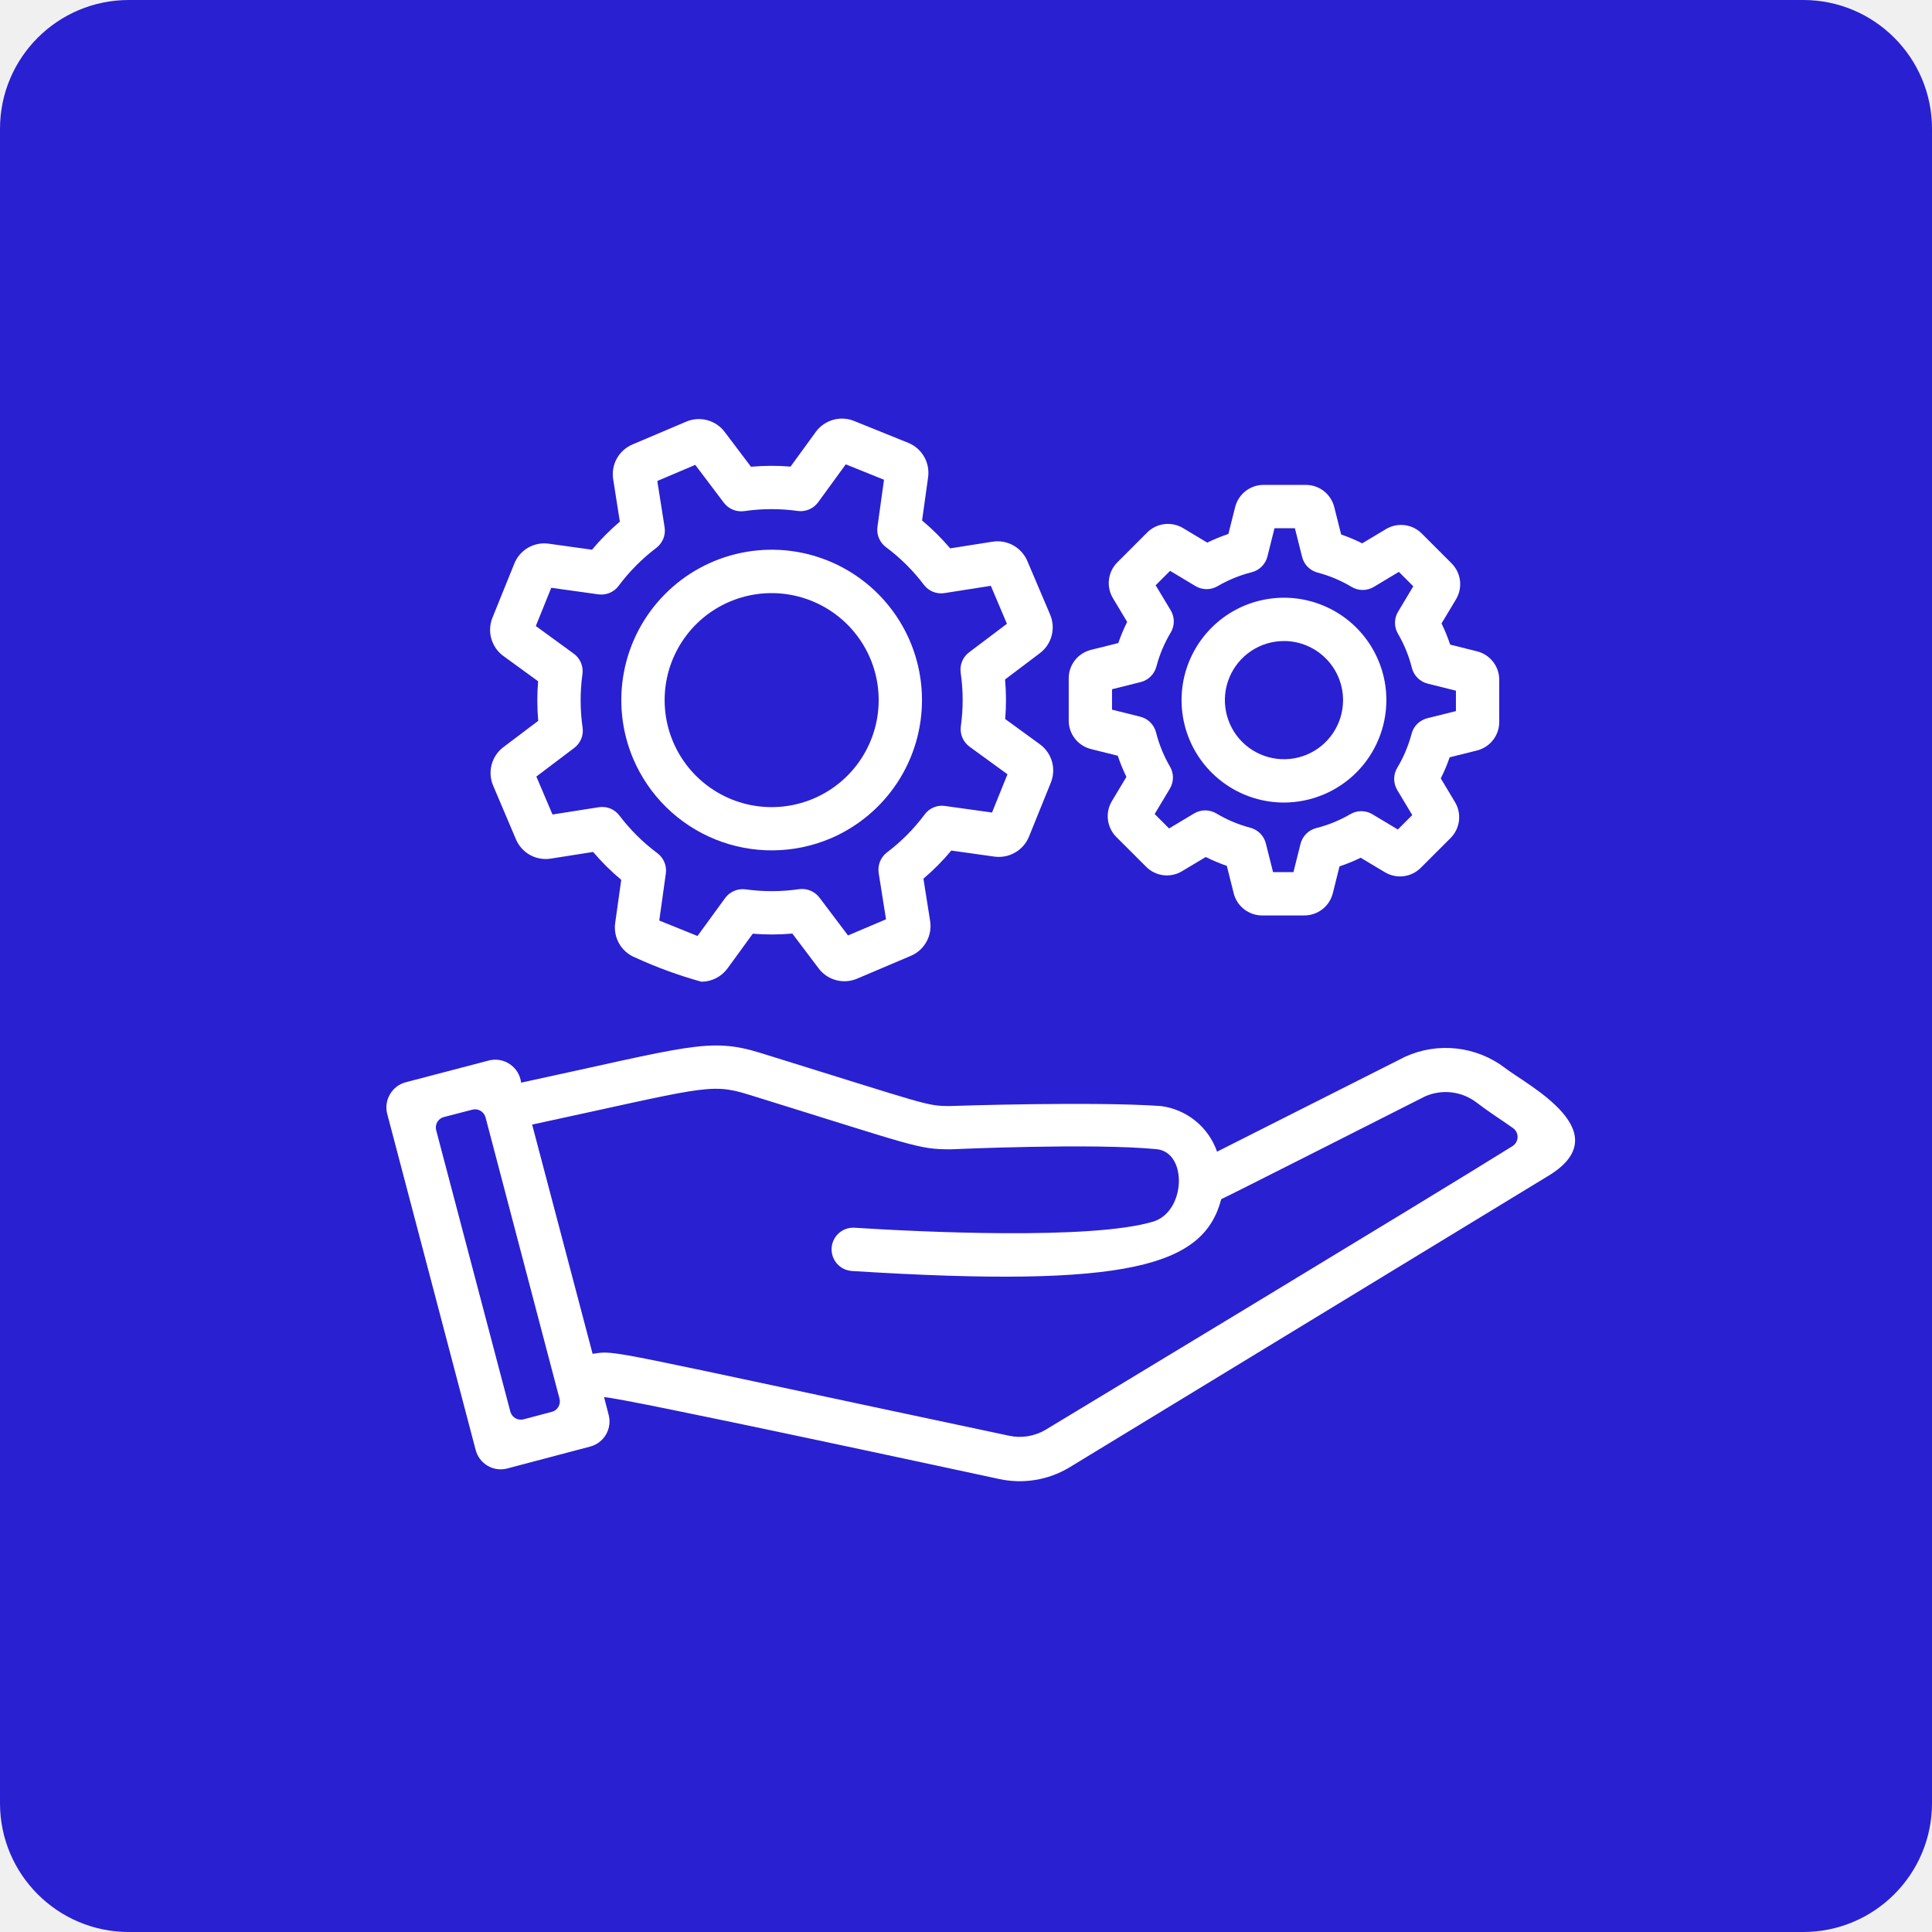
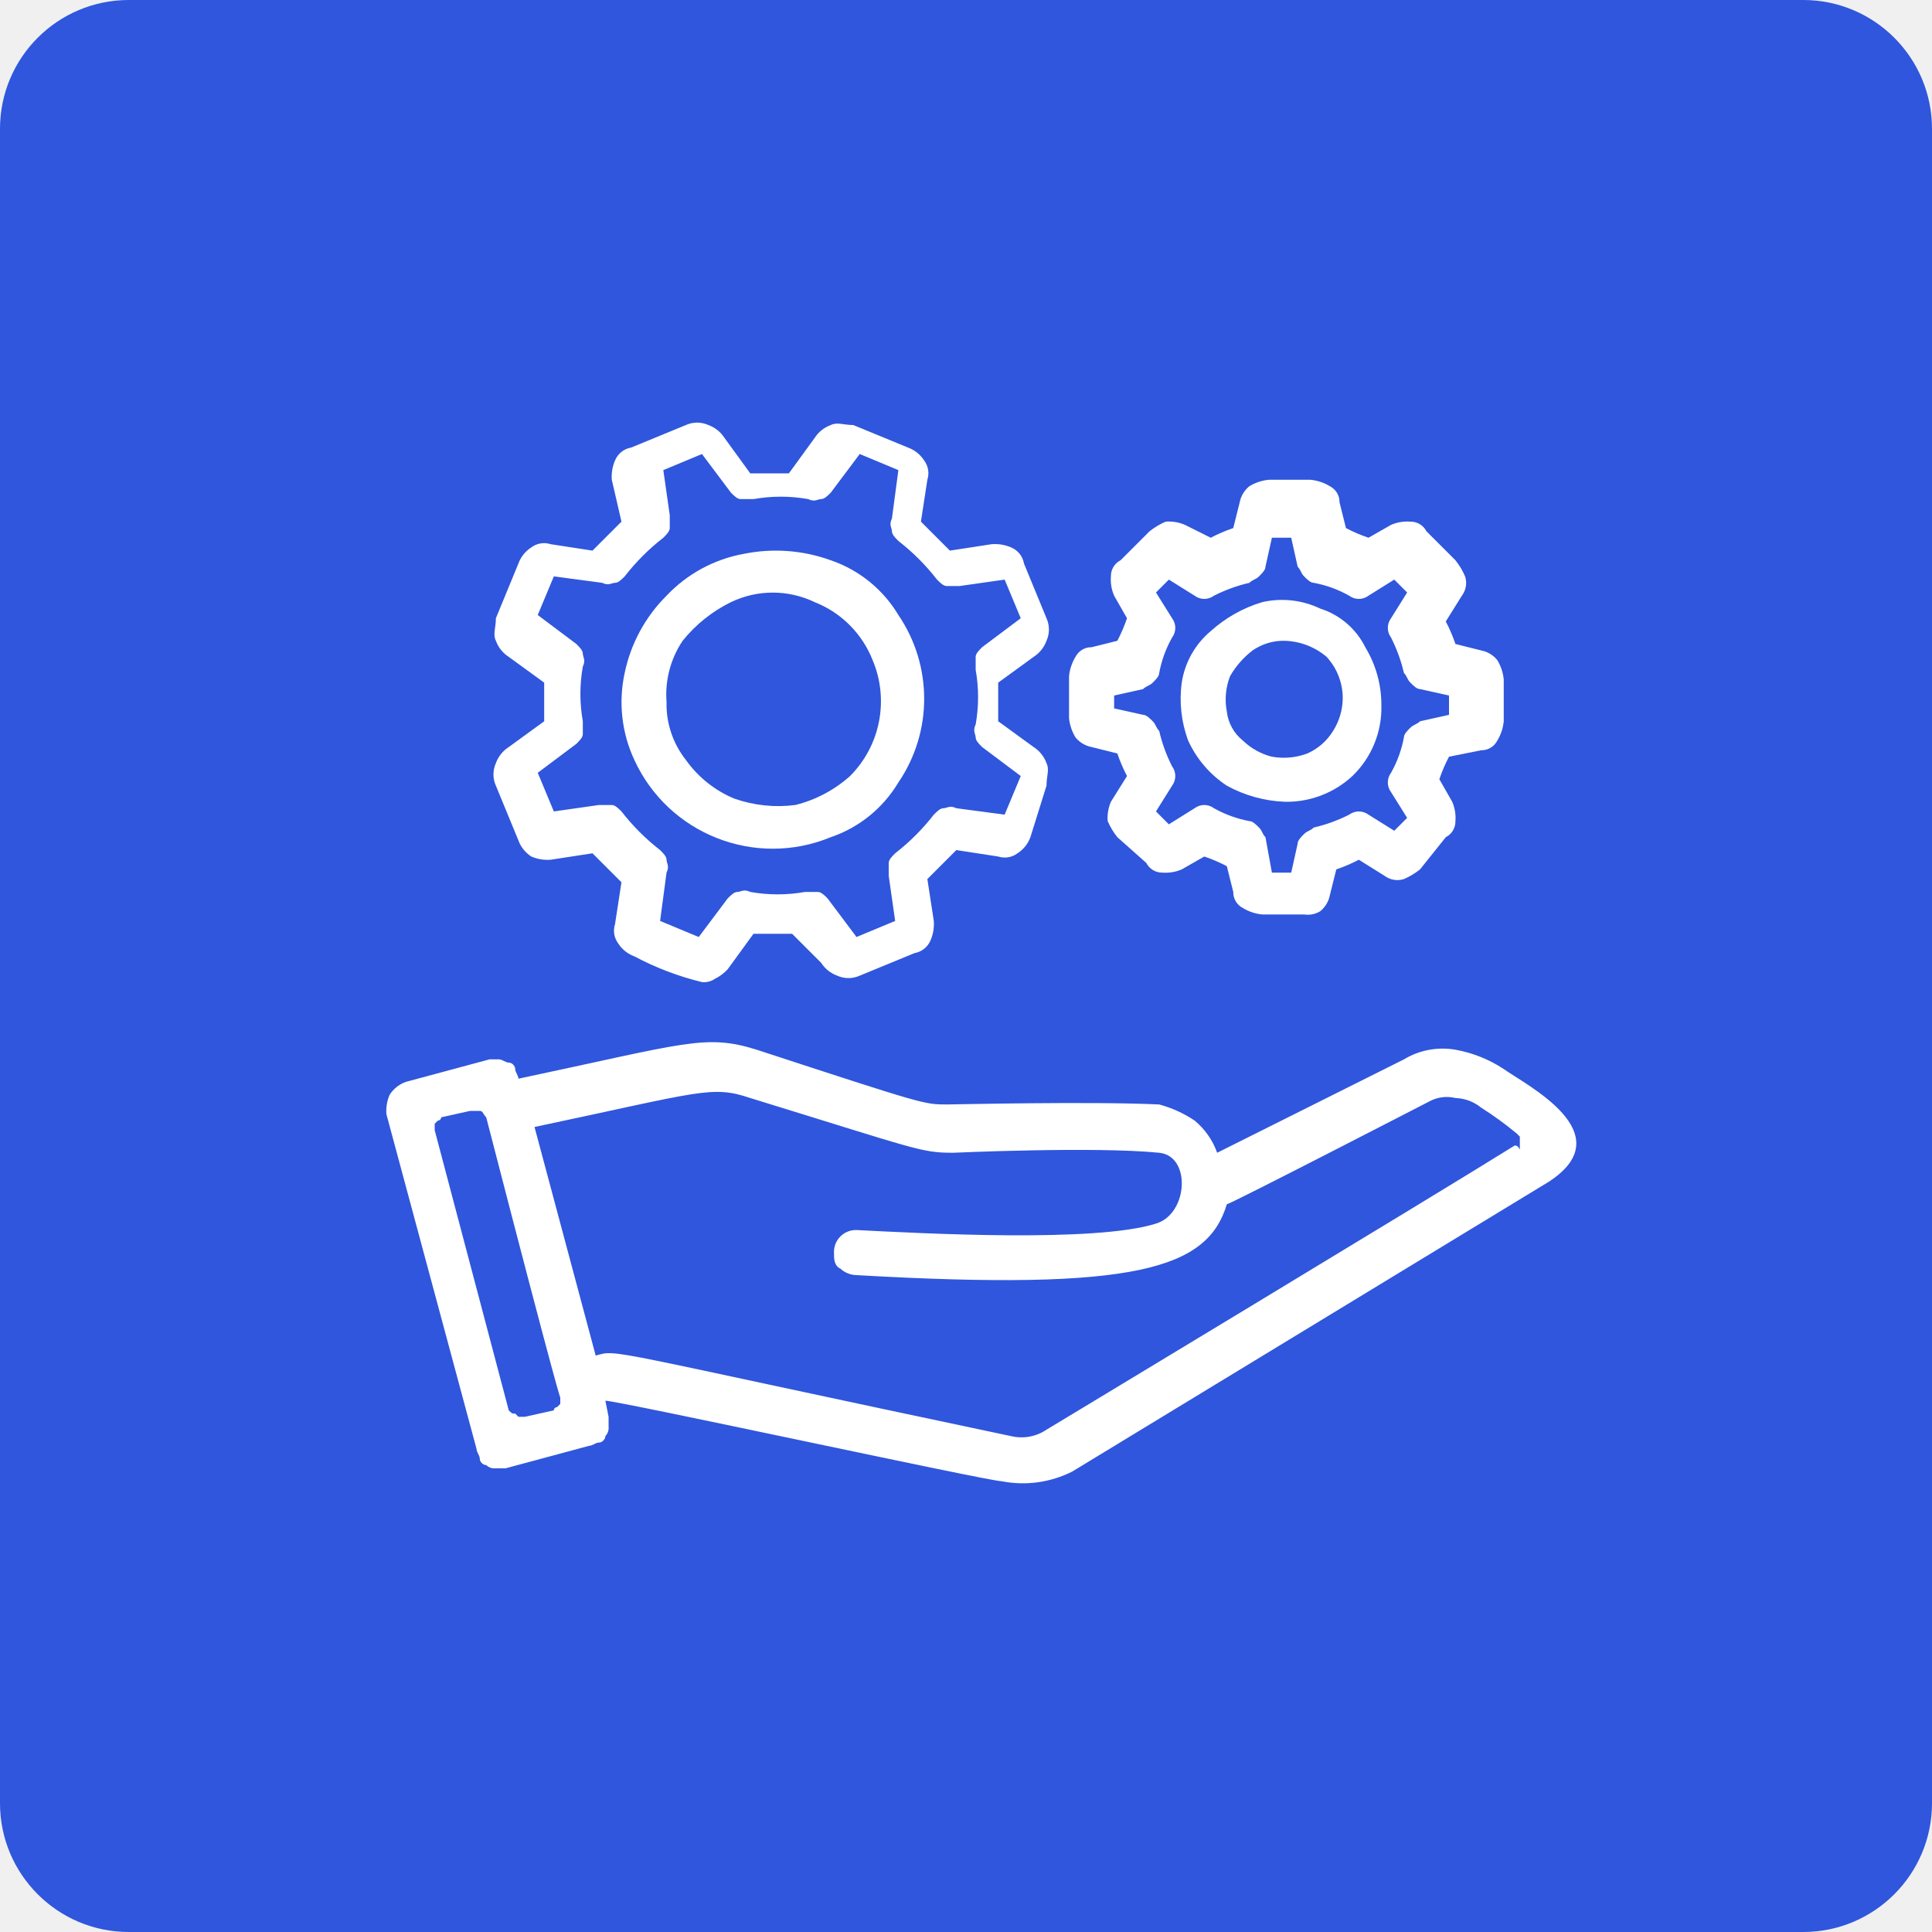
- <svg xmlns="http://www.w3.org/2000/svg" width="60" height="60" viewBox="0 0 60 60" fill="none">
-   <rect width="60" height="60" rx="4" fill="#2920D2" />
-   <path d="M19.666 23.567C19.305 22.716 19.205 21.778 19.377 20.871C19.549 19.964 19.986 19.128 20.634 18.469C21.281 17.81 22.109 17.358 23.013 17.17C23.917 16.982 24.857 17.066 25.713 17.412C26.57 17.758 27.304 18.35 27.824 19.114C28.344 19.877 28.625 20.778 28.633 21.701C28.641 22.625 28.375 23.53 27.869 24.302C27.362 25.074 26.638 25.679 25.788 26.04C24.648 26.522 23.363 26.532 22.216 26.069C21.068 25.605 20.151 24.705 19.666 23.567ZM22.666 18.683C22.06 18.939 21.545 19.37 21.185 19.92C20.824 20.469 20.635 21.114 20.641 21.771C20.646 22.428 20.847 23.069 21.217 23.613C21.587 24.156 22.11 24.578 22.719 24.824C23.329 25.07 23.998 25.13 24.641 24.996C25.285 24.862 25.874 24.541 26.335 24.072C26.796 23.603 27.107 23.008 27.23 22.362C27.352 21.716 27.281 21.048 27.024 20.443C26.678 19.632 26.026 18.992 25.209 18.662C24.392 18.332 23.477 18.339 22.666 18.683Z" fill="white" />
-   <path d="M21.781 30.488C21.077 30.292 20.389 30.041 19.725 29.736C19.517 29.652 19.343 29.502 19.23 29.307C19.118 29.113 19.074 28.887 19.105 28.665L19.293 27.324C18.978 27.061 18.686 26.771 18.42 26.458L17.105 26.665C16.883 26.7 16.656 26.66 16.46 26.552C16.264 26.443 16.11 26.271 16.023 26.065L15.315 24.398C15.227 24.191 15.211 23.961 15.269 23.744C15.327 23.527 15.456 23.336 15.636 23.201L16.715 22.386C16.679 21.977 16.678 21.566 16.711 21.157L15.635 20.374C15.453 20.242 15.321 20.053 15.259 19.838C15.197 19.622 15.209 19.392 15.293 19.184L15.972 17.505C16.055 17.296 16.206 17.122 16.4 17.009C16.595 16.897 16.821 16.853 17.044 16.885L18.385 17.072C18.648 16.758 18.937 16.466 19.25 16.2L19.043 14.884C19.008 14.663 19.047 14.436 19.156 14.24C19.265 14.044 19.436 13.89 19.643 13.803L21.31 13.095C21.517 13.007 21.747 12.991 21.964 13.049C22.18 13.107 22.372 13.236 22.506 13.415L23.322 14.495C23.73 14.459 24.142 14.457 24.551 14.491L25.334 13.414C25.466 13.233 25.655 13.101 25.871 13.039C26.086 12.977 26.317 12.989 26.524 13.073L28.204 13.752C28.412 13.835 28.586 13.986 28.698 14.181C28.81 14.375 28.854 14.601 28.823 14.823L28.636 16.164C28.951 16.427 29.243 16.717 29.509 17.03L30.824 16.823C31.045 16.788 31.272 16.828 31.468 16.937C31.664 17.046 31.818 17.216 31.905 17.423L32.614 19.09C32.701 19.297 32.717 19.526 32.659 19.743C32.602 19.959 32.473 20.15 32.294 20.285L31.213 21.101C31.25 21.51 31.251 21.922 31.218 22.331L32.294 23.114C32.476 23.246 32.608 23.435 32.67 23.65C32.731 23.866 32.719 24.096 32.635 24.304L31.956 25.983C31.871 26.191 31.72 26.364 31.526 26.476C31.332 26.588 31.106 26.633 30.884 26.603L29.544 26.415C29.281 26.73 28.991 27.022 28.678 27.288L28.886 28.603C28.921 28.825 28.881 29.051 28.772 29.247C28.663 29.444 28.492 29.598 28.285 29.685L26.618 30.393C26.411 30.481 26.181 30.498 25.964 30.439C25.747 30.381 25.556 30.252 25.422 30.072L24.607 28.993C24.198 29.029 23.787 29.03 23.378 28.997L22.594 30.074C22.501 30.202 22.379 30.306 22.237 30.378C22.096 30.451 21.94 30.488 21.781 30.488ZM20.474 28.588L21.662 29.068L22.519 27.89C22.591 27.792 22.688 27.715 22.8 27.668C22.912 27.62 23.035 27.603 23.155 27.62C23.706 27.696 24.265 27.695 24.815 27.614C24.934 27.598 25.055 27.613 25.167 27.659C25.278 27.705 25.375 27.779 25.448 27.875L26.336 29.051L27.516 28.55L27.288 27.112C27.27 26.992 27.284 26.869 27.329 26.756C27.375 26.643 27.451 26.544 27.548 26.471C27.991 26.136 28.384 25.739 28.716 25.294C28.788 25.196 28.884 25.12 28.996 25.074C29.108 25.027 29.23 25.012 29.349 25.03L30.808 25.234L31.288 24.046L30.11 23.189C30.012 23.118 29.935 23.02 29.887 22.909C29.84 22.797 29.823 22.674 29.84 22.553C29.917 22.002 29.915 21.444 29.835 20.894C29.818 20.774 29.833 20.652 29.878 20.541C29.924 20.429 29.999 20.332 30.095 20.259L31.271 19.372L30.771 18.193L29.332 18.419C29.212 18.438 29.089 18.424 28.976 18.379C28.863 18.333 28.765 18.258 28.691 18.16C28.356 17.717 27.96 17.324 27.514 16.992C27.418 16.92 27.342 16.823 27.296 16.712C27.249 16.601 27.233 16.479 27.25 16.36L27.454 14.899L26.266 14.42L25.409 15.597C25.337 15.696 25.24 15.773 25.128 15.821C25.016 15.868 24.893 15.885 24.773 15.868C24.222 15.791 23.663 15.793 23.113 15.873C22.994 15.89 22.873 15.875 22.761 15.829C22.65 15.784 22.553 15.709 22.48 15.613L21.592 14.437L20.413 14.937L20.64 16.375C20.659 16.496 20.644 16.619 20.599 16.731C20.553 16.844 20.478 16.942 20.381 17.016C19.938 17.352 19.545 17.748 19.212 18.194C19.141 18.291 19.044 18.366 18.933 18.413C18.821 18.459 18.699 18.475 18.58 18.458L17.12 18.254L16.64 19.442L17.817 20.299C17.916 20.37 17.993 20.467 18.041 20.579C18.088 20.691 18.105 20.814 18.088 20.935C18.012 21.485 18.014 22.044 18.093 22.595C18.11 22.714 18.096 22.835 18.05 22.947C18.004 23.058 17.929 23.155 17.833 23.228L16.657 24.116L17.158 25.295L18.596 25.069C18.716 25.05 18.839 25.064 18.952 25.109C19.064 25.154 19.163 25.23 19.236 25.327C19.572 25.77 19.969 26.164 20.415 26.496C20.511 26.568 20.587 26.665 20.633 26.776C20.68 26.887 20.695 27.009 20.678 27.128L20.474 28.588Z" fill="white" />
-   <path d="M39.875 24.924C39.246 24.924 38.631 24.737 38.108 24.387C37.585 24.038 37.177 23.541 36.936 22.96C36.696 22.379 36.633 21.739 36.755 21.122C36.878 20.506 37.181 19.939 37.626 19.494C38.071 19.049 38.637 18.746 39.254 18.624C39.871 18.501 40.511 18.564 41.092 18.805C41.673 19.045 42.17 19.453 42.519 19.976C42.869 20.499 43.055 21.114 43.055 21.743C43.054 22.586 42.719 23.395 42.123 23.991C41.526 24.587 40.718 24.922 39.875 24.924ZM39.875 19.908C39.512 19.908 39.157 20.015 38.855 20.217C38.553 20.419 38.318 20.705 38.179 21.041C38.04 21.376 38.004 21.745 38.075 22.101C38.146 22.457 38.32 22.784 38.577 23.041C38.834 23.297 39.161 23.472 39.517 23.543C39.873 23.614 40.242 23.578 40.577 23.439C40.913 23.3 41.199 23.064 41.401 22.763C41.602 22.461 41.71 22.106 41.71 21.743C41.709 21.256 41.516 20.79 41.172 20.446C40.828 20.102 40.361 19.908 39.875 19.908Z" fill="white" />
-   <path d="M40.506 28.43H39.198C38.994 28.431 38.796 28.362 38.635 28.236C38.474 28.11 38.36 27.934 38.312 27.735L38.1 26.89C37.876 26.812 37.657 26.721 37.445 26.615L36.709 27.056C36.535 27.161 36.33 27.205 36.127 27.18C35.925 27.155 35.736 27.062 35.593 26.917L34.669 25.994C34.525 25.85 34.434 25.662 34.408 25.46C34.383 25.258 34.426 25.054 34.531 24.879L34.982 24.127C34.878 23.914 34.788 23.695 34.713 23.47L33.88 23.262C33.683 23.213 33.507 23.099 33.382 22.938C33.257 22.777 33.189 22.58 33.19 22.376V21.068C33.189 20.864 33.257 20.666 33.383 20.505C33.508 20.345 33.684 20.231 33.882 20.182L34.73 19.97C34.807 19.745 34.899 19.526 35.005 19.314L34.564 18.579C34.459 18.404 34.415 18.2 34.44 17.997C34.465 17.795 34.557 17.607 34.701 17.463L35.626 16.538C35.77 16.394 35.958 16.302 36.16 16.277C36.362 16.253 36.567 16.296 36.742 16.401L37.492 16.851C37.705 16.747 37.925 16.658 38.149 16.582L38.358 15.75C38.407 15.553 38.521 15.377 38.681 15.252C38.842 15.126 39.04 15.058 39.244 15.059H40.551C40.756 15.058 40.954 15.126 41.115 15.252C41.276 15.378 41.389 15.555 41.438 15.753L41.65 16.599C41.874 16.676 42.093 16.768 42.304 16.874L43.04 16.433C43.215 16.327 43.42 16.284 43.623 16.309C43.826 16.334 44.014 16.427 44.157 16.572L45.08 17.495C45.224 17.639 45.316 17.827 45.341 18.029C45.366 18.23 45.323 18.435 45.219 18.61L44.768 19.361C44.872 19.574 44.962 19.794 45.036 20.019L45.869 20.227C46.067 20.276 46.242 20.39 46.368 20.551C46.493 20.711 46.561 20.909 46.56 21.113V22.421C46.561 22.625 46.493 22.823 46.367 22.983C46.242 23.144 46.066 23.258 45.868 23.307L45.021 23.519C44.943 23.743 44.851 23.962 44.745 24.174L45.186 24.91C45.291 25.084 45.334 25.289 45.309 25.491C45.284 25.693 45.193 25.881 45.049 26.025L44.124 26.95C43.98 27.094 43.793 27.186 43.592 27.211C43.39 27.236 43.186 27.193 43.011 27.089L42.257 26.638C42.044 26.741 41.825 26.831 41.6 26.906L41.392 27.738C41.343 27.936 41.229 28.112 41.068 28.237C40.908 28.362 40.71 28.43 40.506 28.43ZM39.536 27.085H40.169L40.389 26.206C40.419 26.088 40.48 25.98 40.566 25.894C40.651 25.808 40.759 25.747 40.877 25.717C41.249 25.624 41.606 25.478 41.937 25.284C42.041 25.223 42.16 25.191 42.281 25.192C42.401 25.193 42.52 25.226 42.623 25.288L43.411 25.761L43.859 25.313L43.393 24.536C43.33 24.431 43.297 24.312 43.297 24.19C43.297 24.068 43.33 23.948 43.393 23.844C43.59 23.515 43.74 23.159 43.838 22.788C43.868 22.672 43.929 22.565 44.015 22.48C44.101 22.396 44.208 22.336 44.324 22.306L45.215 22.084V21.45L44.336 21.23C44.218 21.201 44.11 21.14 44.024 21.053C43.938 20.967 43.877 20.86 43.847 20.742C43.754 20.369 43.608 20.012 43.415 19.681C43.354 19.577 43.322 19.459 43.323 19.338C43.323 19.217 43.356 19.099 43.419 18.996L43.891 18.208L43.443 17.76L42.666 18.226C42.562 18.289 42.443 18.322 42.321 18.322C42.199 18.322 42.079 18.289 41.975 18.226C41.646 18.029 41.29 17.88 40.919 17.782C40.803 17.752 40.697 17.69 40.612 17.605C40.527 17.519 40.467 17.412 40.438 17.295L40.214 16.404H39.581L39.361 17.282C39.331 17.401 39.27 17.508 39.184 17.594C39.098 17.681 38.99 17.742 38.873 17.771C38.5 17.865 38.144 18.011 37.812 18.205C37.708 18.266 37.59 18.297 37.469 18.297C37.348 18.296 37.23 18.263 37.127 18.201L36.338 17.728L35.89 18.176L36.357 18.953C36.42 19.057 36.453 19.177 36.453 19.299C36.453 19.421 36.42 19.54 36.357 19.645C36.16 19.974 36.01 20.329 35.913 20.7C35.882 20.817 35.821 20.923 35.735 21.008C35.65 21.093 35.543 21.153 35.426 21.182L34.535 21.405V22.039L35.413 22.258C35.532 22.288 35.639 22.349 35.725 22.435C35.811 22.521 35.873 22.629 35.902 22.747C35.996 23.119 36.142 23.476 36.335 23.808C36.396 23.912 36.428 24.03 36.427 24.151C36.426 24.271 36.393 24.39 36.331 24.493L35.859 25.28L36.307 25.728L37.083 25.263C37.188 25.2 37.307 25.167 37.429 25.167C37.551 25.167 37.67 25.2 37.775 25.262C38.104 25.459 38.459 25.609 38.83 25.706C38.947 25.737 39.053 25.799 39.138 25.884C39.222 25.97 39.283 26.077 39.312 26.194L39.536 27.085Z" fill="white" />
-   <path d="M46.741 33.167C46.304 32.834 45.785 32.625 45.239 32.564C44.693 32.502 44.14 32.59 43.64 32.817C43.632 32.821 37.805 35.761 37.797 35.766C37.667 35.392 37.436 35.062 37.129 34.812C36.822 34.562 36.452 34.402 36.06 34.35C33.976 34.202 29.667 34.342 29.507 34.349C28.76 34.349 28.85 34.321 23.609 32.697C22.023 32.205 21.367 32.506 16.184 33.623C16.17 33.507 16.131 33.396 16.071 33.297C16.011 33.198 15.929 33.113 15.833 33.048C15.736 32.983 15.627 32.939 15.512 32.92C15.398 32.901 15.28 32.907 15.168 32.938L12.599 33.611C12.392 33.666 12.216 33.801 12.109 33.987C12.001 34.172 11.972 34.393 12.027 34.599L14.771 45.025C14.798 45.128 14.844 45.226 14.908 45.311C14.972 45.396 15.053 45.468 15.145 45.522C15.237 45.575 15.338 45.611 15.444 45.624C15.55 45.639 15.657 45.631 15.76 45.603L18.33 44.924C18.432 44.897 18.528 44.85 18.613 44.785C18.697 44.721 18.768 44.64 18.821 44.548C18.874 44.457 18.908 44.355 18.922 44.25C18.936 44.145 18.929 44.038 18.901 43.935L18.76 43.391C19.11 43.357 30.691 45.86 31.035 45.933C31.773 46.092 32.544 45.967 33.194 45.583L48.019 36.557C50.377 35.187 47.415 33.691 46.741 33.167ZM15.849 43.839L13.546 35.101C13.535 35.058 13.532 35.014 13.538 34.97C13.544 34.926 13.559 34.884 13.581 34.845C13.603 34.807 13.633 34.774 13.668 34.747C13.704 34.72 13.744 34.701 13.787 34.69L14.669 34.462C14.755 34.439 14.847 34.452 14.923 34.497C15 34.542 15.056 34.615 15.079 34.702C17.425 43.63 17.376 43.435 17.376 43.435C17.387 43.478 17.39 43.523 17.384 43.566C17.378 43.61 17.364 43.652 17.341 43.69C17.319 43.729 17.29 43.762 17.255 43.789C17.22 43.816 17.179 43.835 17.137 43.846L16.261 44.078C16.218 44.089 16.173 44.092 16.129 44.086C16.086 44.08 16.044 44.066 16.005 44.044C15.967 44.021 15.934 43.992 15.907 43.957C15.88 43.922 15.861 43.881 15.849 43.839ZM46.97 35.595C44.575 37.095 32.455 44.413 32.455 44.413C32.117 44.607 31.719 44.67 31.338 44.588C18.53 41.873 19.164 41.933 18.404 42.045L16.527 34.929L16.526 34.925C21.752 33.799 22.041 33.62 23.211 33.982C28.446 35.604 28.502 35.693 29.525 35.693H29.529C29.572 35.692 33.921 35.493 35.92 35.689C36.888 35.784 36.828 37.631 35.813 37.938C33.9 38.516 28.535 38.257 26.536 38.128C26.359 38.118 26.185 38.178 26.052 38.296C25.919 38.414 25.838 38.58 25.827 38.757C25.816 38.934 25.875 39.108 25.991 39.242C26.108 39.376 26.273 39.458 26.45 39.471C35.107 40.02 37.387 39.3 37.926 37.242C37.988 37.226 44.202 34.077 44.259 34.048C44.519 33.934 44.804 33.892 45.086 33.926C45.368 33.96 45.635 34.07 45.86 34.243C46.224 34.523 46.612 34.768 46.983 35.03C47.029 35.062 47.067 35.104 47.093 35.154C47.119 35.204 47.131 35.26 47.13 35.316C47.129 35.372 47.113 35.427 47.085 35.476C47.057 35.525 47.017 35.566 46.97 35.595Z" fill="white" />
+ <svg xmlns="http://www.w3.org/2000/svg" id="Capa_1" data-name="Capa 1" width="21.17mm" height="21.17mm" viewBox="0 0 60 60">
+   <defs>
+     <style>.cls-1{fill:#2f56dc;}.cls-2{fill:#fff;}</style>
+   </defs>
+   <path class="cls-1" d="M4,0H56a4,4,0,0,1,4,4V56a4,4,0,0,1-4,4H4a4,4,0,0,1-4-4V4A4,4,0,0,1,4,0Z" transform="translate(0 0)" />
+   <path class="cls-2" d="M19.7,23.6a4.24,4.24,0,0,1-.3-2.7,4.74,4.74,0,0,1,1.3-2.4,4.37,4.37,0,0,1,2.4-1.3,5,5,0,0,1,2.7.2,3.92,3.92,0,0,1,2.1,1.7,4.62,4.62,0,0,1,0,5.2A3.92,3.92,0,0,1,25.8,26a4.73,4.73,0,0,1-6.1-2.4Zm3-4.9a4.43,4.43,0,0,0-1.5,1.2,3,3,0,0,0-.5,1.9,2.79,2.79,0,0,0,.6,1.8,3.49,3.49,0,0,0,1.5,1.2,4.13,4.13,0,0,0,1.9.2,4,4,0,0,0,1.7-.9,3.29,3.29,0,0,0,.7-3.6,3.19,3.19,0,0,0-1.8-1.8A3,3,0,0,0,22.7,18.7Z" transform="translate(0 0)" />
+   <path class="cls-2" d="M21.8,30.5a9,9,0,0,1-2.1-.8,1,1,0,0,1-.5-.4.66.66,0,0,1-.1-.6l.2-1.3-.9-.9-1.3.2a1.27,1.27,0,0,1-.6-.1,1,1,0,0,1-.4-.5l-.7-1.7a.85.85,0,0,1,0-.7,1,1,0,0,1,.4-.5l1.1-.8V21.2l-1.1-.8a1,1,0,0,1-.4-.5c-.1-.2,0-.4,0-.7l.7-1.7a1,1,0,0,1,.4-.5.66.66,0,0,1,.6-.1l1.3.2.9-.9L19,14.9a1.27,1.27,0,0,1,.1-.6.66.66,0,0,1,.5-.4l1.7-.7a.85.85,0,0,1,.7,0,1,1,0,0,1,.5.4l.8,1.1h1.2l.8-1.1a1,1,0,0,1,.5-.4c.2-.1.4,0,.7,0l1.7.7a1,1,0,0,1,.5.4.66.66,0,0,1,.1.6l-.2,1.3.9.9,1.3-.2a1.27,1.27,0,0,1,.6.1.66.66,0,0,1,.4.5l.7,1.7a.85.85,0,0,1,0,.7,1,1,0,0,1-.4.5l-1.1.8v1.2l1.1.8a1,1,0,0,1,.4.5c.1.2,0,.4,0,.7L32,26a1,1,0,0,1-.4.5.66.66,0,0,1-.6.1l-1.3-.2-.9.9.2,1.3a1.27,1.27,0,0,1-.1.6.66.66,0,0,1-.5.4l-1.7.7a.85.85,0,0,1-.7,0,1,1,0,0,1-.5-.4l-.9-.9H23.4l-.8,1.1a1.38,1.38,0,0,1-.4.3A.6.6,0,0,1,21.8,30.5Zm-1.3-1.9,1.2.5.9-1.2c.1-.1.2-.2.3-.2s.2-.1.4,0a4.85,4.85,0,0,0,1.7,0h.4c.1,0,.2.1.3.2l.9,1.2,1.2-.5-.2-1.4v-.4c0-.1.1-.2.2-.3A6.79,6.79,0,0,0,29,25.3c.1-.1.2-.2.3-.2s.2-.1.4,0l1.5.2.5-1.2-1.2-.9c-.1-.1-.2-.2-.2-.3s-.1-.2,0-.4a4.85,4.85,0,0,0,0-1.7v-.4c0-.1.1-.2.2-.3l1.2-.9L31.2,18l-1.4.2h-.4c-.1,0-.2-.1-.3-.2a6.79,6.79,0,0,0-1.2-1.2c-.1-.1-.2-.2-.2-.3s-.1-.2,0-.4l.2-1.5-1.2-.5-.9,1.2c-.1.1-.2.2-.3.2s-.2.1-.4,0a4.85,4.85,0,0,0-1.7,0H23c-.1,0-.2-.1-.3-.2l-.9-1.2-1.2.5.2,1.4v.4c0,.1-.1.2-.2.3a6.79,6.79,0,0,0-1.2,1.2c-.1.1-.2.2-.3.2s-.2.1-.4,0l-1.5-.2-.5,1.2,1.2.9c.1.1.2.2.2.3s.1.2,0,.4a4.85,4.85,0,0,0,0,1.7v.4c0,.1-.1.2-.2.3l-1.2.9.5,1.2,1.4-.2H19c.1,0,.2.1.3.2a6.79,6.79,0,0,0,1.2,1.2c.1.1.2.2.2.3s.1.2,0,.4Z" transform="translate(0 0)" />
+   <path class="cls-2" d="M39.9,24.9a4.07,4.07,0,0,1-1.8-.5A3.33,3.33,0,0,1,36.9,23a3.72,3.72,0,0,1-.2-1.8,2.6,2.6,0,0,1,.9-1.6,4.17,4.17,0,0,1,1.6-.9,2.75,2.75,0,0,1,1.8.2,2.36,2.36,0,0,1,1.4,1.2,3.45,3.45,0,0,1,.5,1.8,2.94,2.94,0,0,1-.9,2.2A3,3,0,0,1,39.9,24.9Zm0-5a1.69,1.69,0,0,0-1,.3,2.7,2.7,0,0,0-.7.8,2,2,0,0,0-.1,1.1,1.35,1.35,0,0,0,.5.9,2,2,0,0,0,.9.5,2.08,2.08,0,0,0,1.1-.1,1.78,1.78,0,0,0,.8-.7,1.93,1.93,0,0,0,.3-1,1.9,1.9,0,0,0-.5-1.3A2.11,2.11,0,0,0,39.9,19.9Z" transform="translate(0 0)" />
+   <path class="cls-2" d="M40.5,28.4H39.2a1.42,1.42,0,0,1-.6-.2.55.55,0,0,1-.3-.5l-.2-.8a4.88,4.88,0,0,0-.7-.3l-.7.4a1.27,1.27,0,0,1-.6.1.55.55,0,0,1-.5-.3l-.9-.8a2.19,2.19,0,0,1-.3-.5,1.27,1.27,0,0,1,.1-.6l.5-.8a4.88,4.88,0,0,1-.3-.7l-.8-.2a.85.85,0,0,1-.5-.3,1.42,1.42,0,0,1-.2-.6V21a1.42,1.42,0,0,1,.2-.6.55.55,0,0,1,.5-.3l.8-.2a4.88,4.88,0,0,0,.3-.7l-.4-.7a1.27,1.27,0,0,1-.1-.6.55.55,0,0,1,.3-.5l.9-.9a2.19,2.19,0,0,1,.5-.3,1.27,1.27,0,0,1,.6.1l.8.4a4.88,4.88,0,0,1,.7-.3l.2-.8a.85.85,0,0,1,.3-.5,1.42,1.42,0,0,1,.6-.2h1.3a1.42,1.42,0,0,1,.6.2.55.55,0,0,1,.3.5l.2.8a4.88,4.88,0,0,0,.7.3l.7-.4a1.27,1.27,0,0,1,.6-.1.55.55,0,0,1,.5.3l.9.9a2.19,2.19,0,0,1,.3.5.66.66,0,0,1-.1.6l-.5.8a4.88,4.88,0,0,1,.3.7l.8.2a.85.85,0,0,1,.5.3,1.42,1.42,0,0,1,.2.6v1.3a1.42,1.42,0,0,1-.2.6.55.55,0,0,1-.5.3l-1,.2a4.88,4.88,0,0,0-.3.7l.4.7a1.27,1.27,0,0,1,.1.6.55.55,0,0,1-.3.5l-.8,1a2.19,2.19,0,0,1-.5.3.66.66,0,0,1-.6-.1l-.8-.5a4.88,4.88,0,0,1-.7.3l-.2.8a.85.85,0,0,1-.3.5A.75.75,0,0,1,40.5,28.4Zm-1-1.3h.6l.2-.9c0-.1.1-.2.2-.3s.2-.1.3-.2a4.87,4.87,0,0,0,1.1-.4.5.5,0,0,1,.6,0l.8.5.4-.4-.5-.8a.5.5,0,0,1,0-.6,3.58,3.58,0,0,0,.4-1.1c0-.1.1-.2.2-.3s.2-.1.3-.2l.9-.2v-.6l-.9-.2c-.1,0-.2-.1-.3-.2s-.1-.2-.2-.3a4.87,4.87,0,0,0-.4-1.1.5.5,0,0,1,0-.6l.5-.8-.4-.4-.8.5a.5.5,0,0,1-.6,0,3.58,3.58,0,0,0-1.1-.4c-.1,0-.2-.1-.3-.2s-.1-.2-.2-.3l-.2-.9h-.6l-.2.9c0,.1-.1.2-.2.3s-.2.1-.3.2a4.87,4.87,0,0,0-1.1.4.5.5,0,0,1-.6,0l-.8-.5-.4.4.5.8a.5.5,0,0,1,0,.6,3.58,3.58,0,0,0-.4,1.1c0,.1-.1.2-.2.3s-.2.1-.3.2l-.9.2V22l.9.2c.1,0,.2.1.3.2s.1.2.2.3a4.87,4.87,0,0,0,.4,1.1.5.5,0,0,1,0,.6l-.5.8.4.4.8-.5a.5.5,0,0,1,.6,0,3.58,3.58,0,0,0,1.1.4c.1,0,.2.1.3.2s.1.2.2.3Z" transform="translate(0 0)" />
+   <path class="cls-2" d="M46.7,33.2a4,4,0,0,0-1.5-.6,2.32,2.32,0,0,0-1.6.3l-5.8,2.9a2.29,2.29,0,0,0-.7-1,3.7,3.7,0,0,0-1.1-.5c-2.1-.1-6.4,0-6.6,0-.7,0-.7,0-5.9-1.7-1.6-.5-2.2-.2-7.4.9,0-.1-.1-.2-.1-.3s-.1-.2-.2-.2-.2-.1-.3-.1h-.3l-2.6.7a1,1,0,0,0-.5.4,1.27,1.27,0,0,0-.1.6L14.8,45c0,.1.1.2.1.3s.1.2.2.2a.37.37,0,0,0,.3.1h.3l2.6-.7c.1,0,.2-.1.3-.1s.2-.1.2-.2a.37.37,0,0,0,.1-.3V44l-.1-.5c.4,0,11.9,2.5,12.3,2.5a3.41,3.41,0,0,0,2.2-.3l14.8-9C50.4,35.2,47.4,33.7,46.7,33.2ZM15.8,43.8l-2.3-8.7v-.2l.1-.1a.1.1,0,0,0,.1-.1l.9-.2h.3c.1,0,.1.1.2.2,2.3,8.9,2.3,8.7,2.3,8.7v.2l-.1.1a.1.1,0,0,0-.1.1l-.9.2h-.2l-.1-.1C15.9,43.9,15.9,43.9,15.8,43.8ZM47,35.6c-2.4,1.5-14.5,8.8-14.5,8.8a1.39,1.39,0,0,1-1.1.2c-12.8-2.7-12.2-2.7-12.9-2.5L16.6,35h0c5.2-1.1,5.5-1.3,6.7-.9,5.2,1.6,5.3,1.7,6.3,1.7h0s4.4-.2,6.4,0c1,.1.9,1.9-.1,2.2-1.9.6-7.3.3-9.3.2a.68.68,0,0,0-.7.7c0,.2,0,.4.2.5a.76.76,0,0,0,.5.2c8.7.5,10.9-.2,11.5-2.2.1,0,6.3-3.2,6.3-3.2a1.13,1.13,0,0,1,.8-.1,1.33,1.33,0,0,1,.8.3,10.47,10.47,0,0,1,1.1.8l.1.1v.4C47.1,35.5,47,35.6,47,35.6Z" transform="translate(0 0)" />
</svg>
